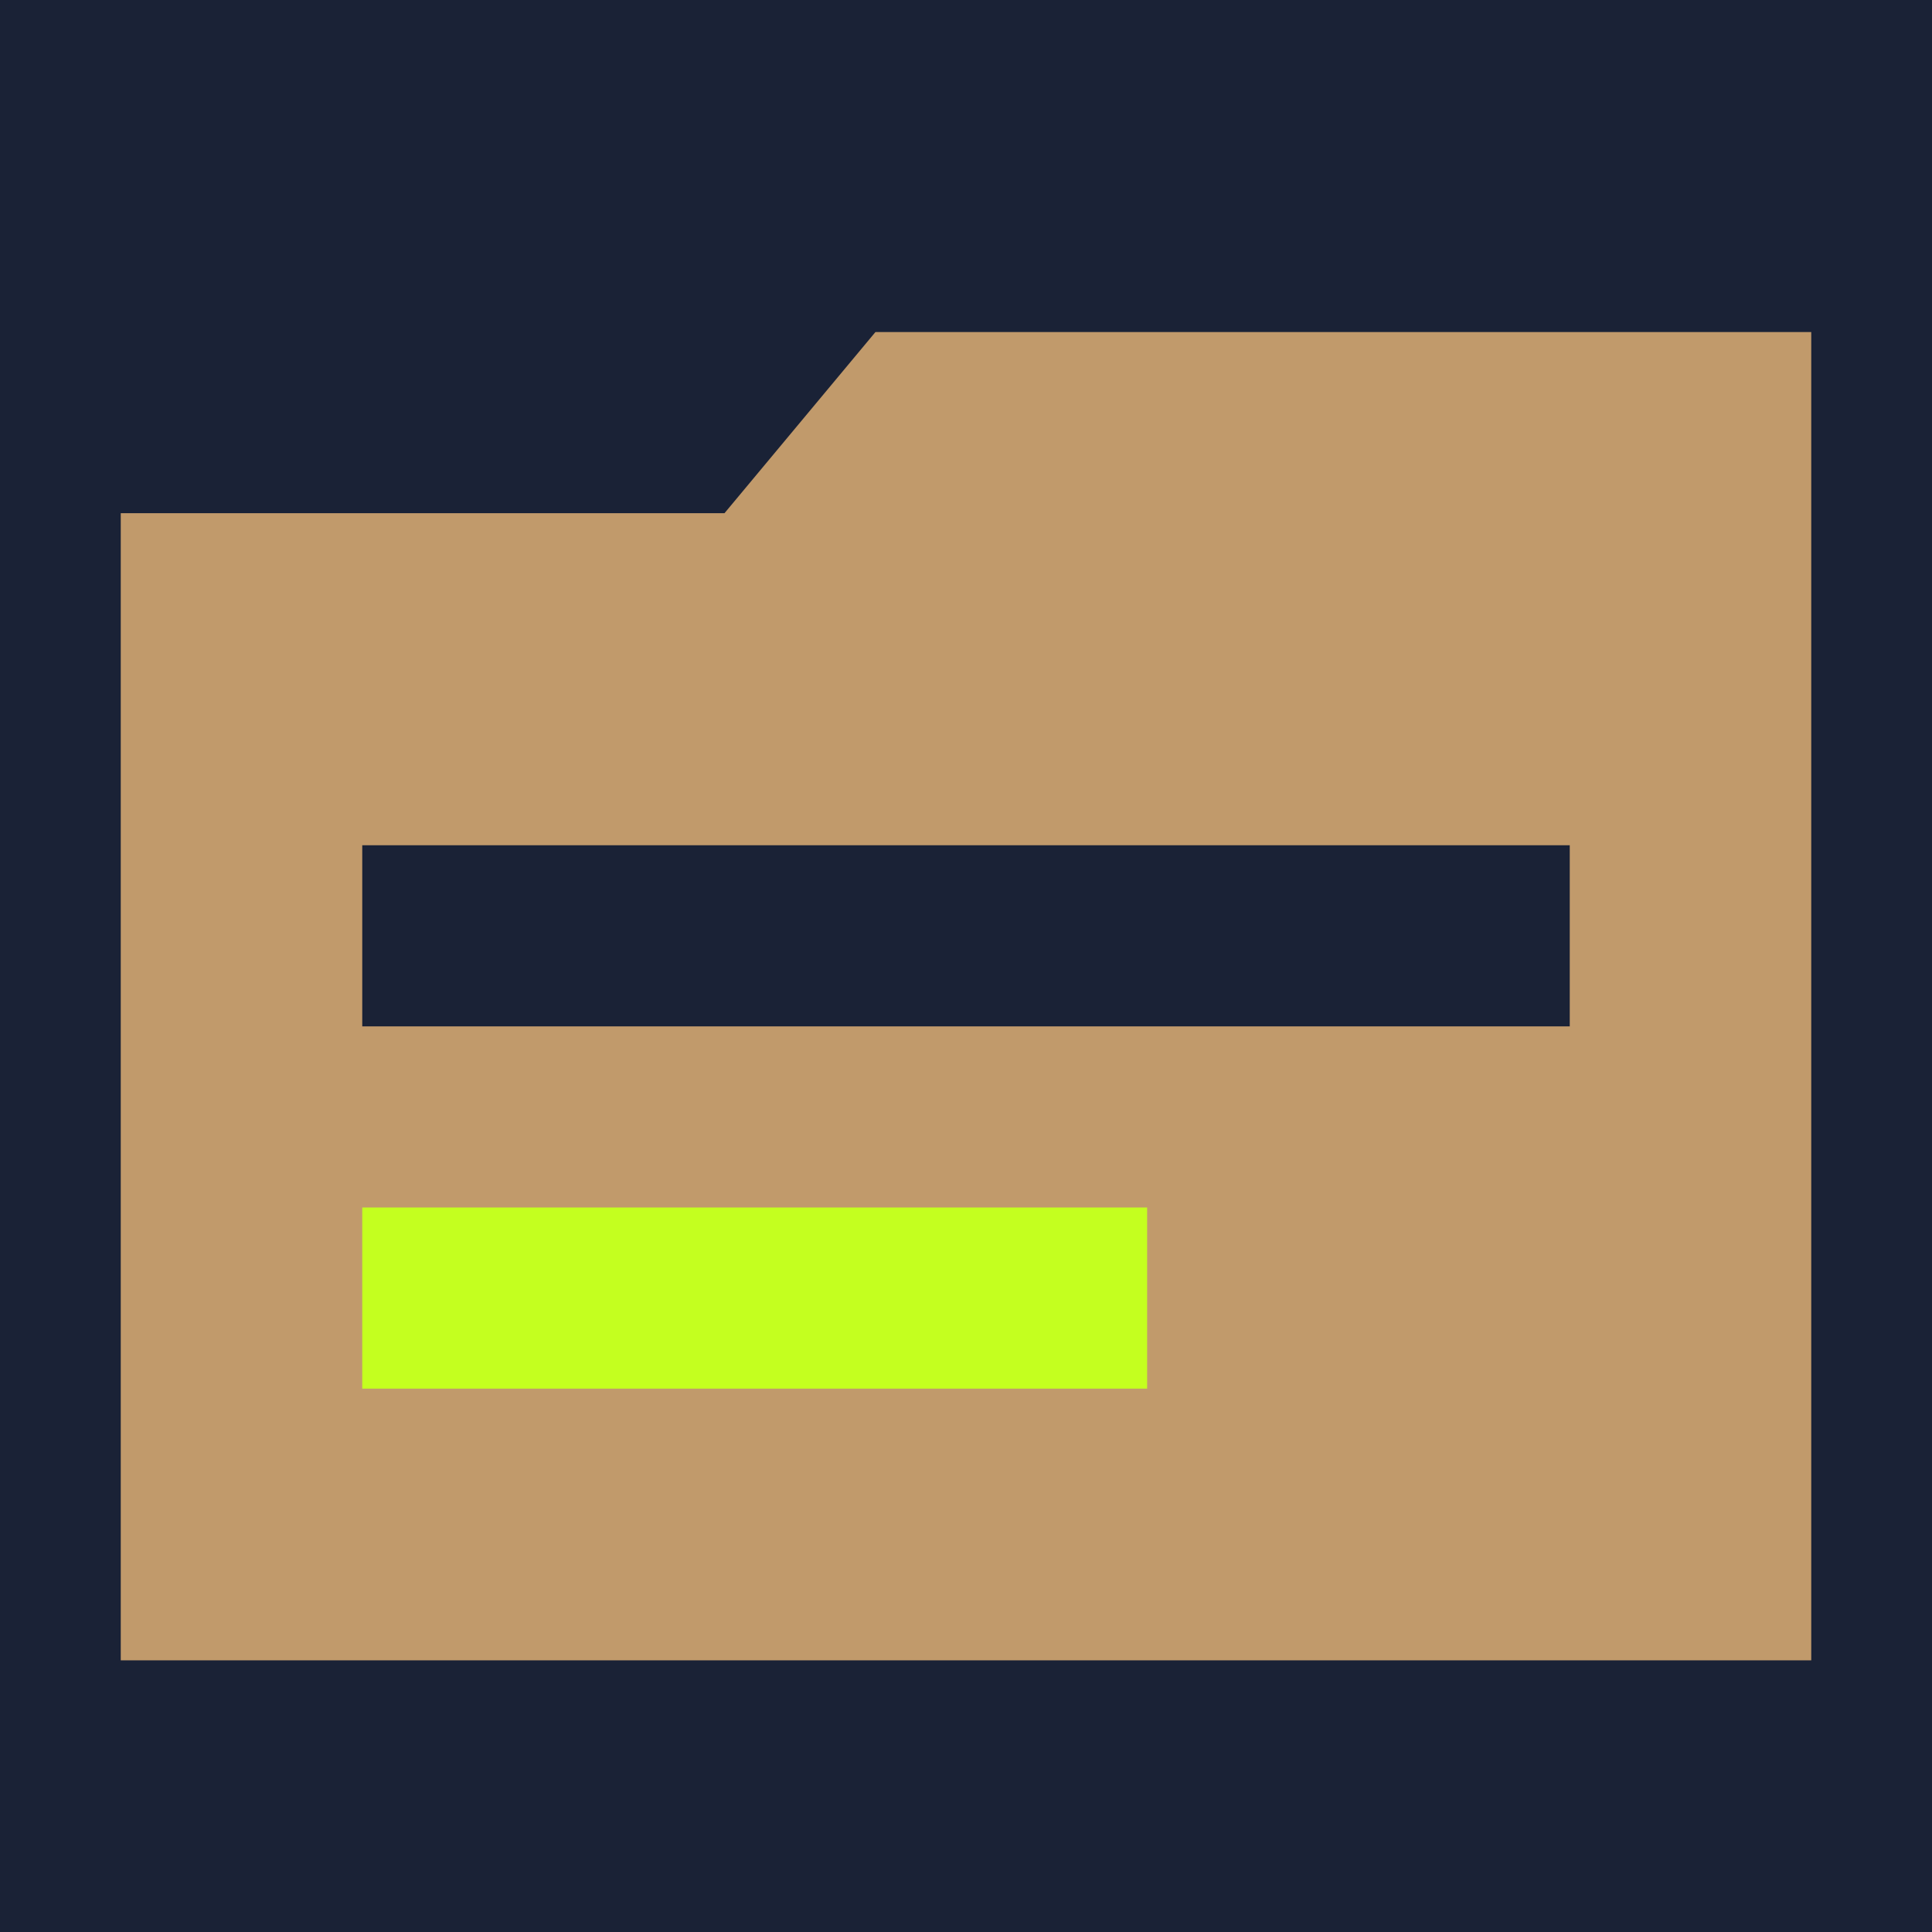
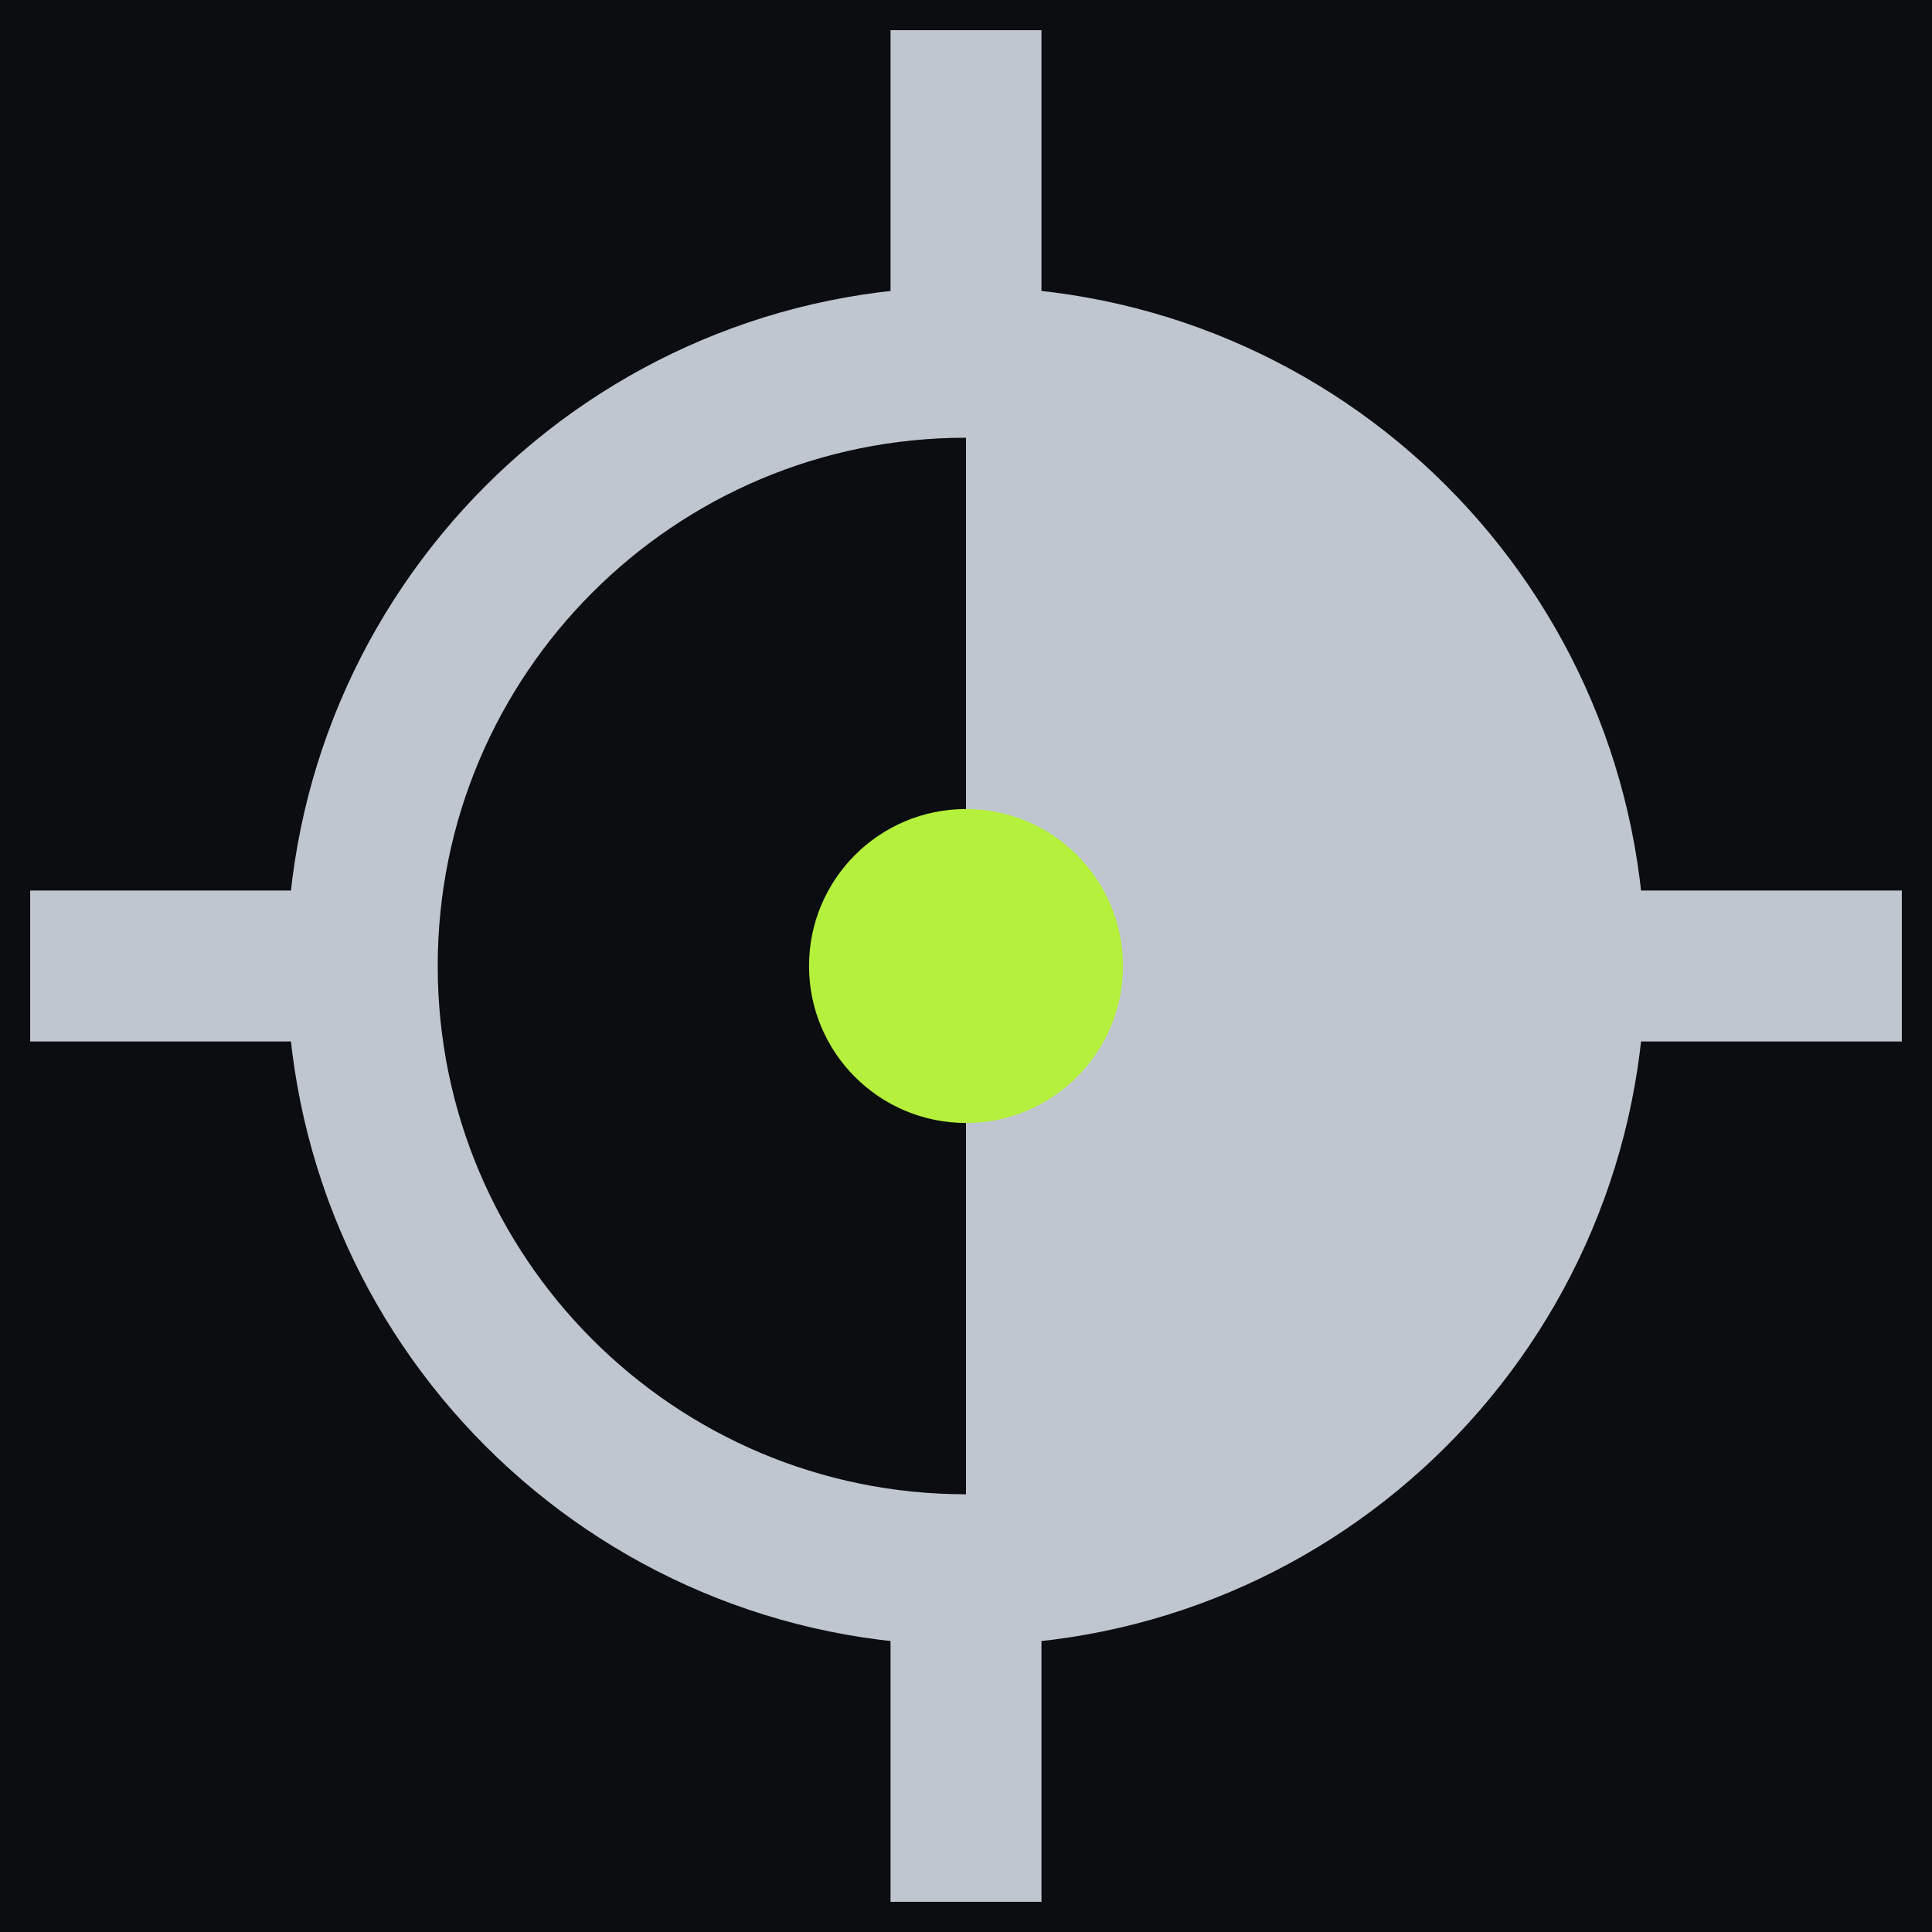
<svg xmlns="http://www.w3.org/2000/svg" viewBox="0 0 32 32">
-   <rect width="32" height="32" fill="#1A2236" />
-   <path fill="#C19A6B" d="M2 8.5h10l2.5-3H30v22H2z" />
-   <path fill="#1A2236" d="M6 14h20v3H6z" />
-   <path fill="#C4FF1F" d="M6 20h13v3H6z" />
+   <rect width="32" height="32" fill="#0B0D10" />
+   <circle cx="16" cy="16" r="10" fill="none" stroke="#C0C6CF" stroke-width="2.5" />
+   <path fill="#C0C6CF" d="M16 6a10 10 0 0 1 0 20z" />
+   <path stroke="#C0C6CF" stroke-width="2.5" d="M16 .5V5M16 27v4.5M.5 16H5M27 16h4.5" />
+   <circle cx="16" cy="16" r="2.6" fill="#B4F03C" />
</svg>
